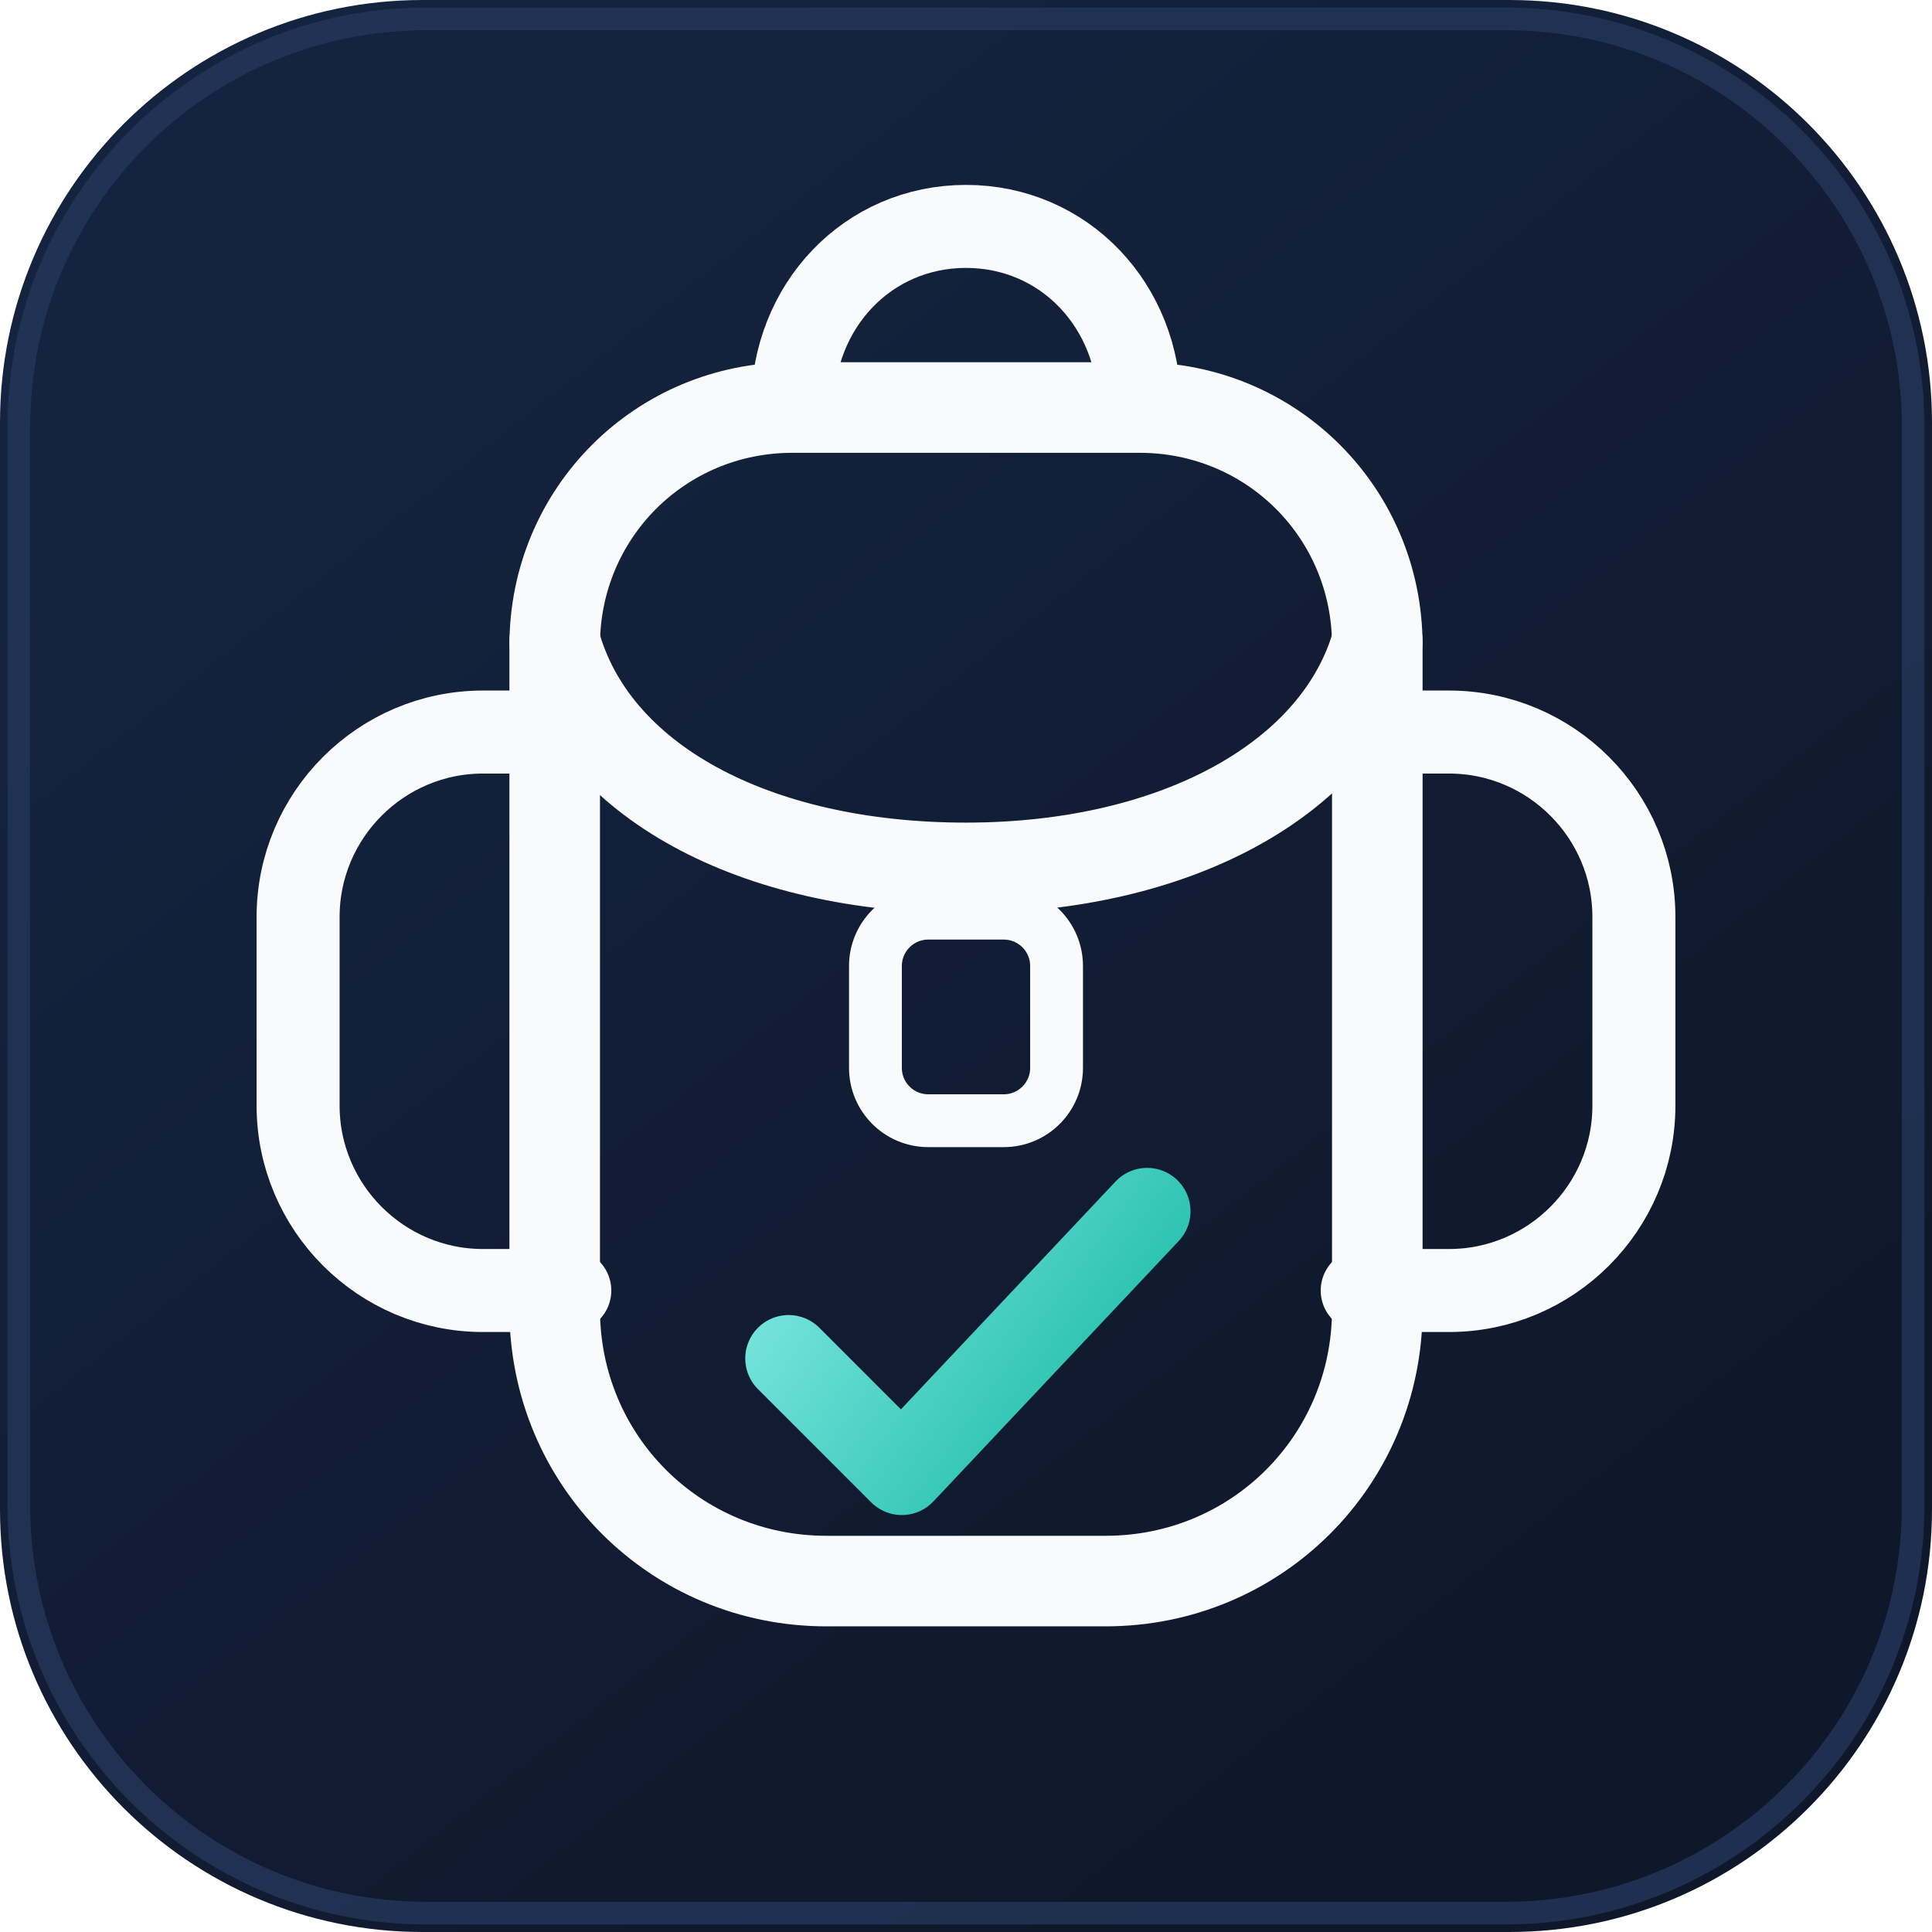
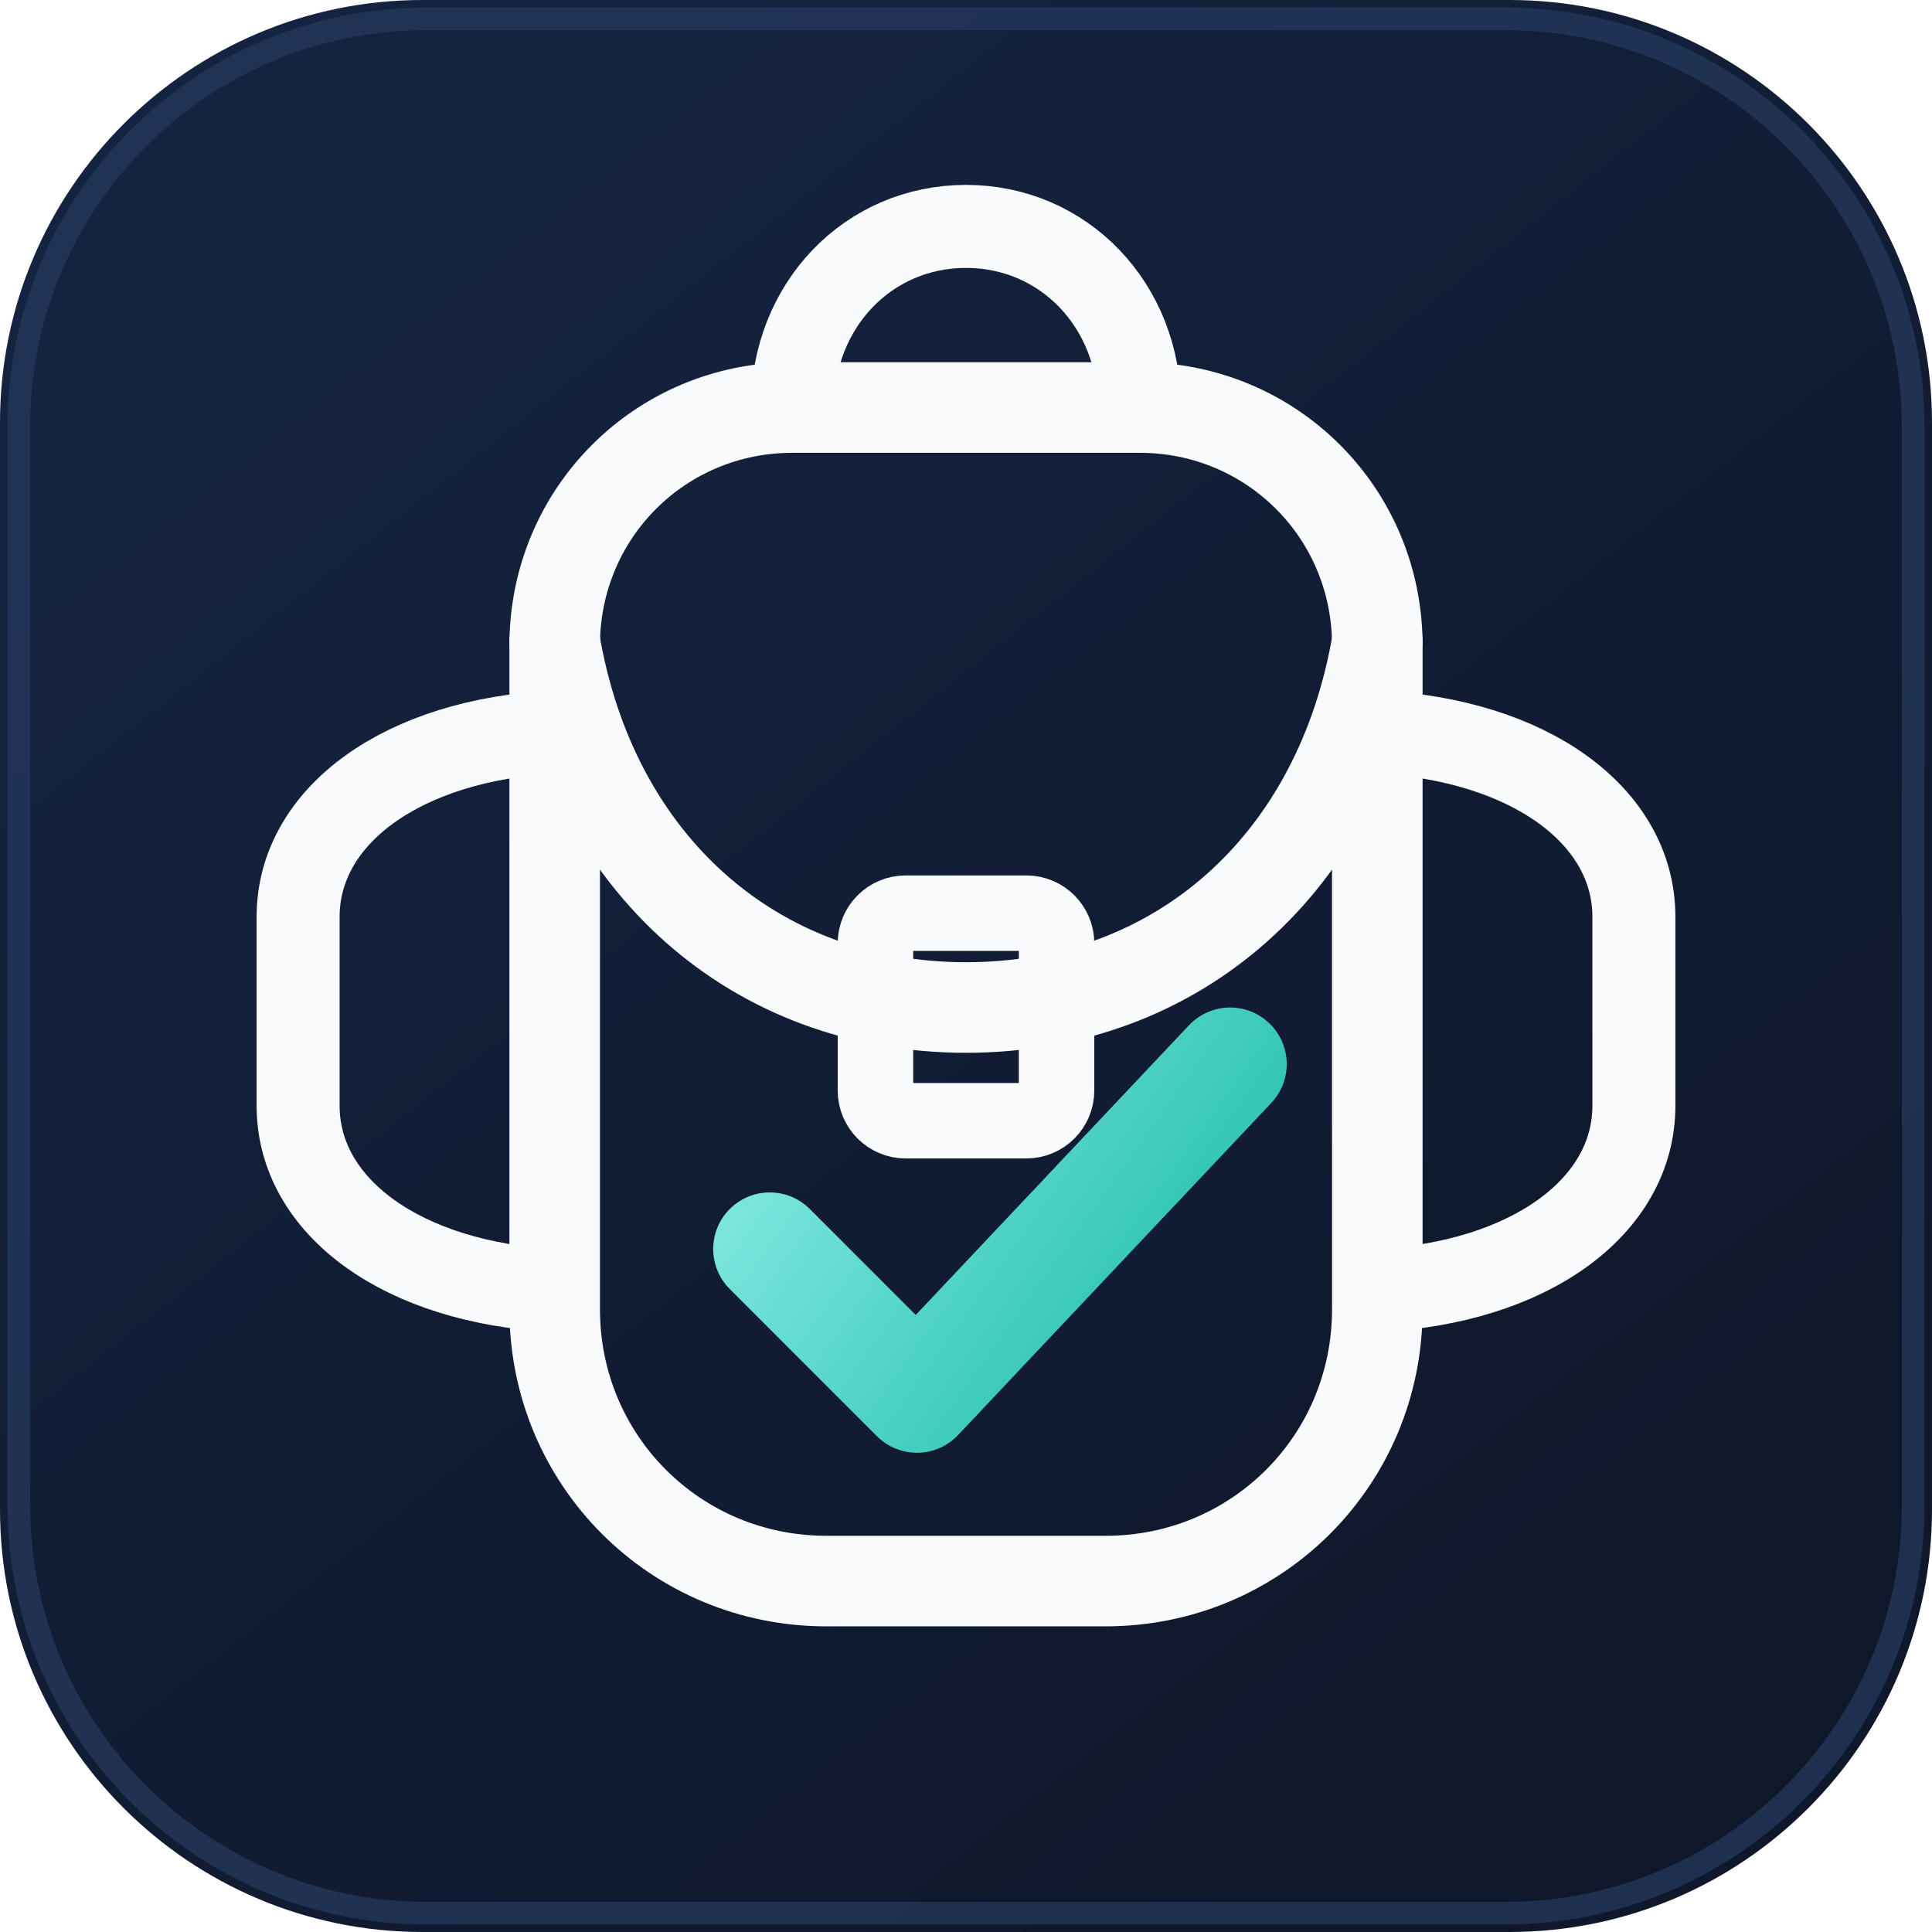
<svg xmlns="http://www.w3.org/2000/svg" viewBox="0 0 512 512" role="img" aria-labelledby="title desc">
  <defs>
    <linearGradient id="bg" x1="104" y1="64" x2="408" y2="448" gradientUnits="userSpaceOnUse">
      <stop offset="0" stop-color="#14233f" />
      <stop offset="1" stop-color="#0f172a" />
    </linearGradient>
-     <linearGradient id="check" x1="209" y1="321" x2="304" y2="390" gradientUnits="userSpaceOnUse">
+     <linearGradient id="check" x1="204" y1="300" x2="324" y2="386" gradientUnits="userSpaceOnUse">
      <stop offset="0" stop-color="#7ee7df" />
      <stop offset="1" stop-color="#14b8a6" />
    </linearGradient>
  </defs>
  <rect width="512" height="512" rx="112" fill="url(#bg)" />
  <rect x="5" y="5" width="502" height="502" rx="108" fill="none" stroke="#26395d" stroke-width="6" opacity="0.72" />
  <g fill="none" stroke="#f8fafc" stroke-linecap="round" stroke-linejoin="round">
    <path d="M210 108c0-27 20-48 46-48s46 21 46 48" stroke-width="22" />
-     <path d="M151 194h-23c-27 0-49 22-49 49v50c0 27 22 49 49 49h23" stroke-width="22" />
-     <path d="M361 194h23c27 0 49 22 49 49v50c0 27-22 49-49 49h-23" stroke-width="22" />
+     <path d="M147 194c-40 2-68 22-68 49v50c0 27 28 47 68 49" stroke-width="22" />
+     <path d="M365 194c40 2 68 22 68 49v50c0 27-28 47-68 49" stroke-width="22" />
    <path d="M147 171c0-35 28-63 63-63h92c35 0 63 28 63 63v176c0 40-32 72-72 72h-74c-40 0-72-32-72-72V171Z" stroke-width="24" />
-     <path d="M147 170c10 37 53 60 109 60s99-24 109-60" stroke-width="24" />
-     <rect x="232" y="242" width="48" height="55" rx="14" stroke-width="14" />
+     <path d="M147 170c10 59 53 97 109 97s99-38 109-97" stroke-width="24" />
+     <rect x="232" y="242" width="48" height="55" rx="8" stroke-width="20" />
  </g>
-   <path d="M209 360l30 30 65-69" fill="none" stroke="url(#check)" stroke-width="23" stroke-linecap="round" stroke-linejoin="round" />
+   <path d="M204 331l39 39 83-88" fill="none" stroke="url(#check)" stroke-width="30" stroke-linecap="round" stroke-linejoin="round" />
</svg>
